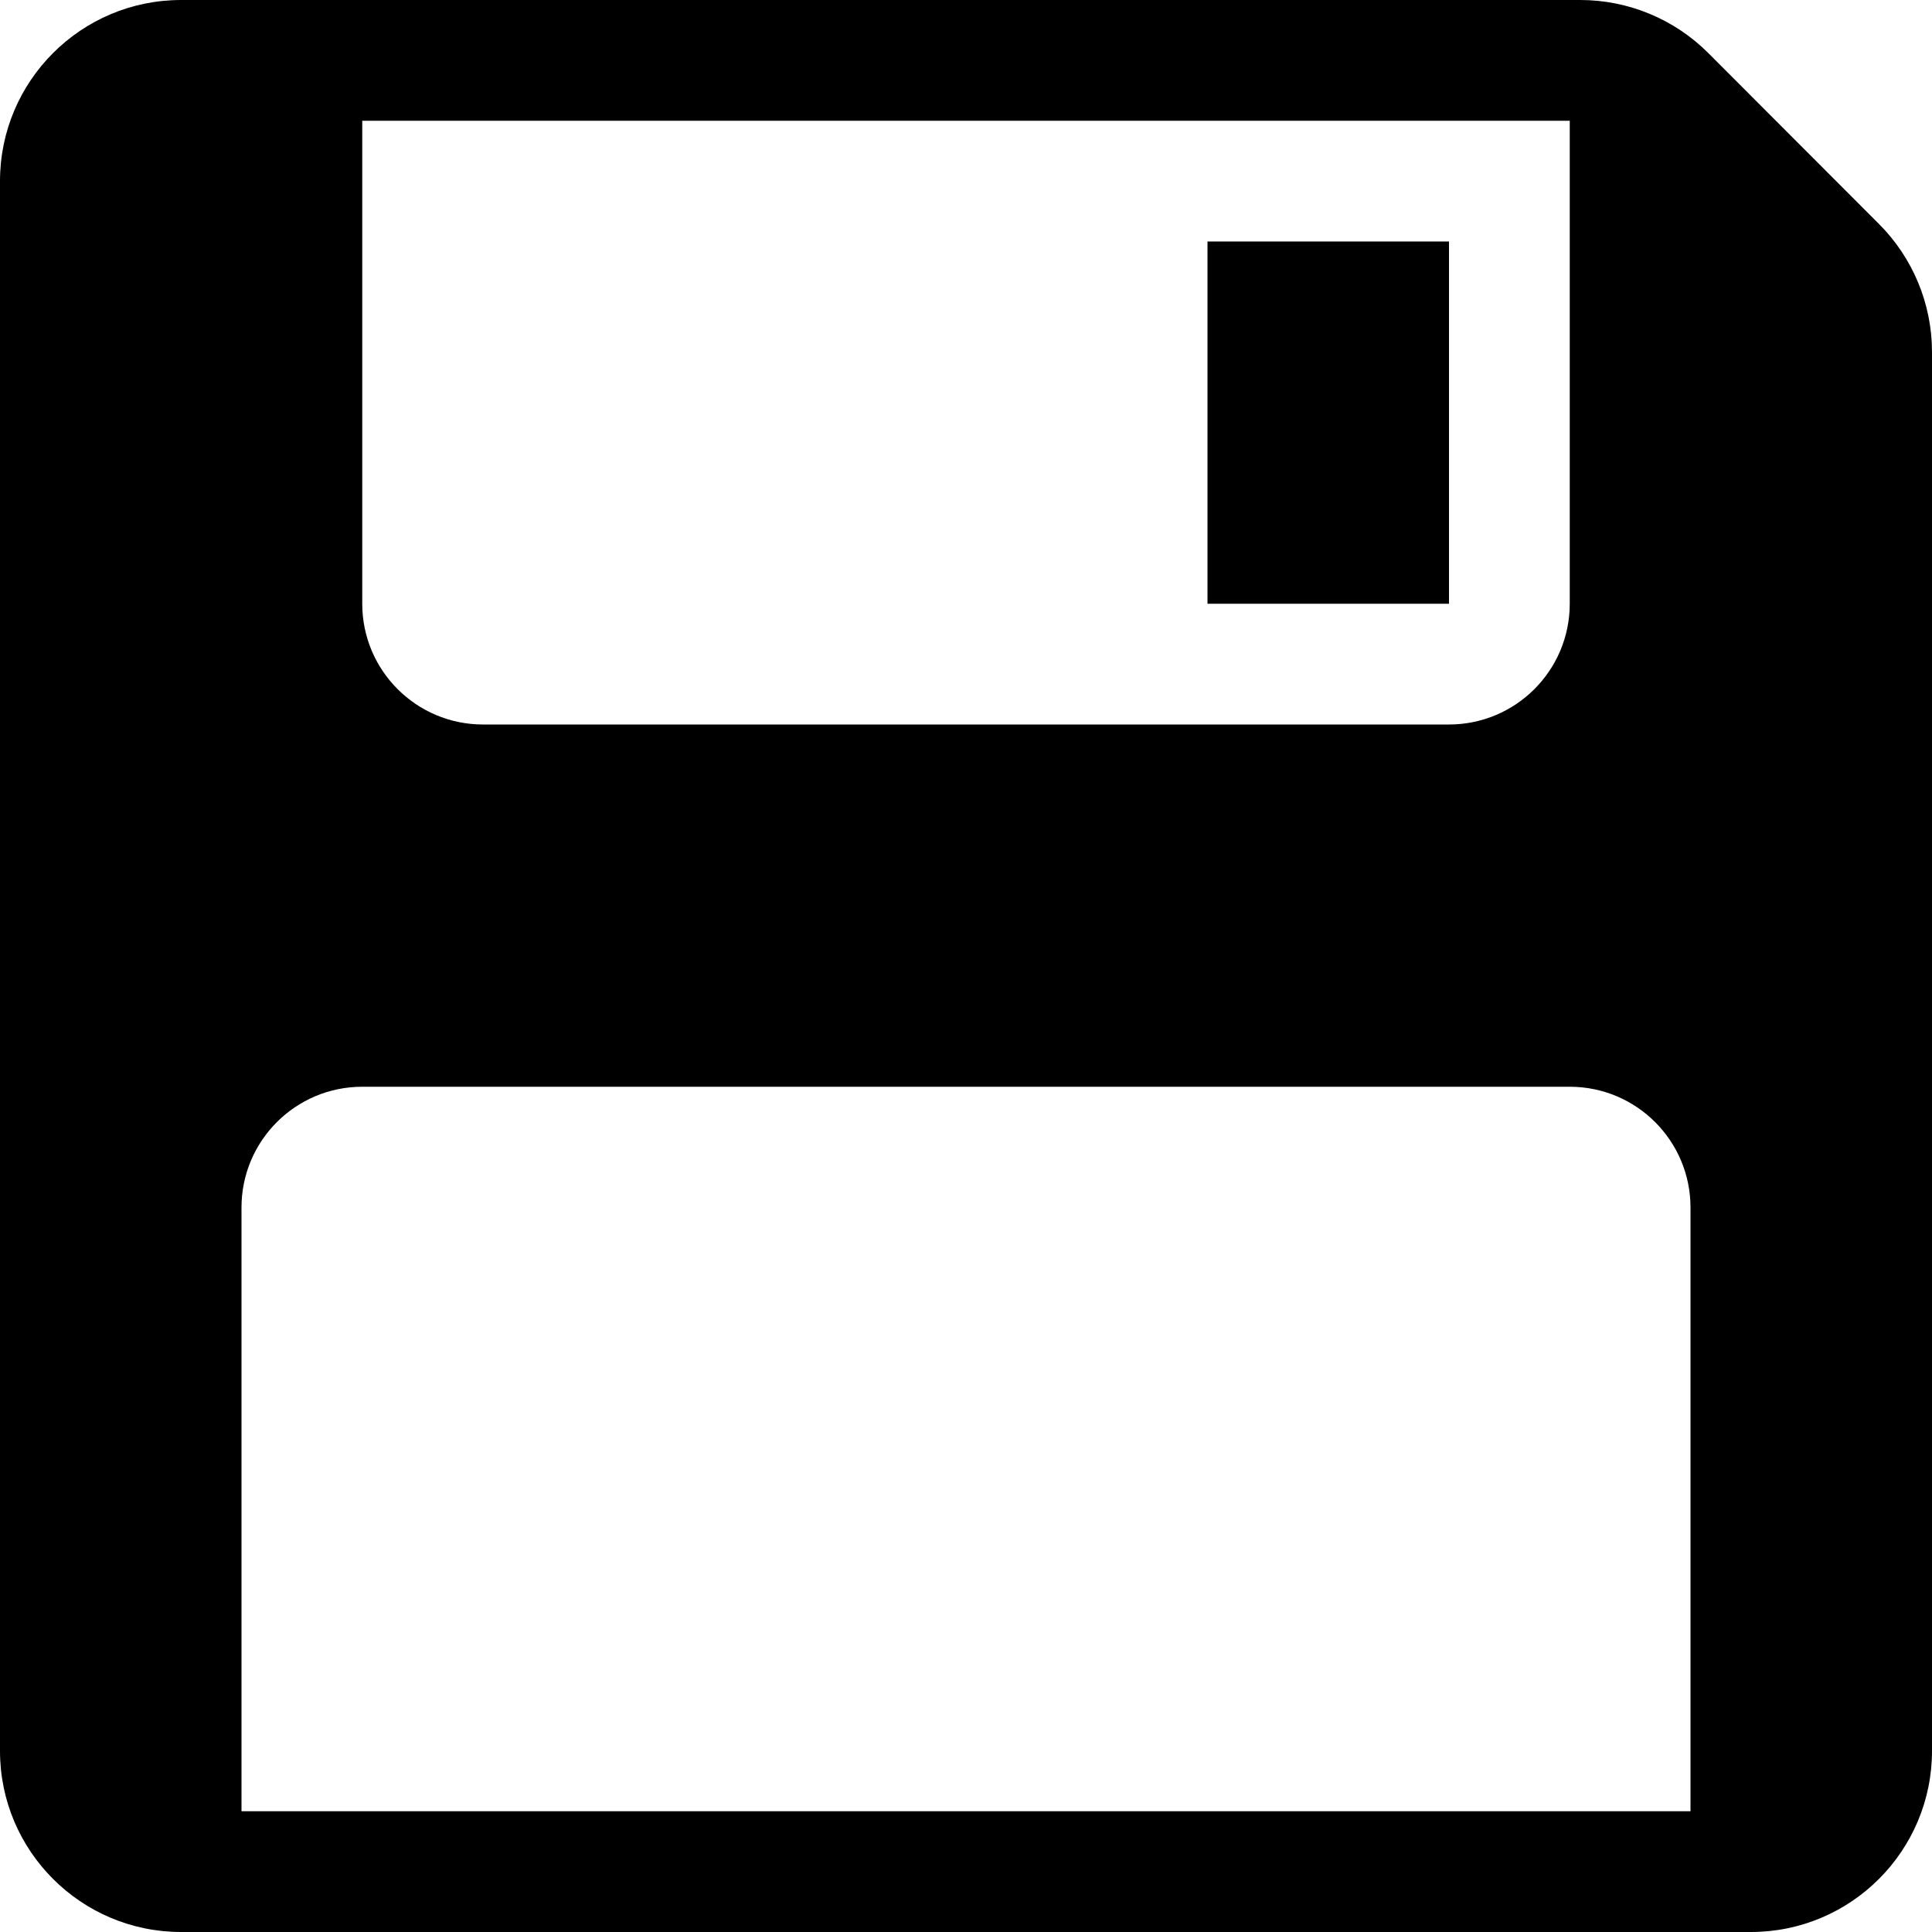
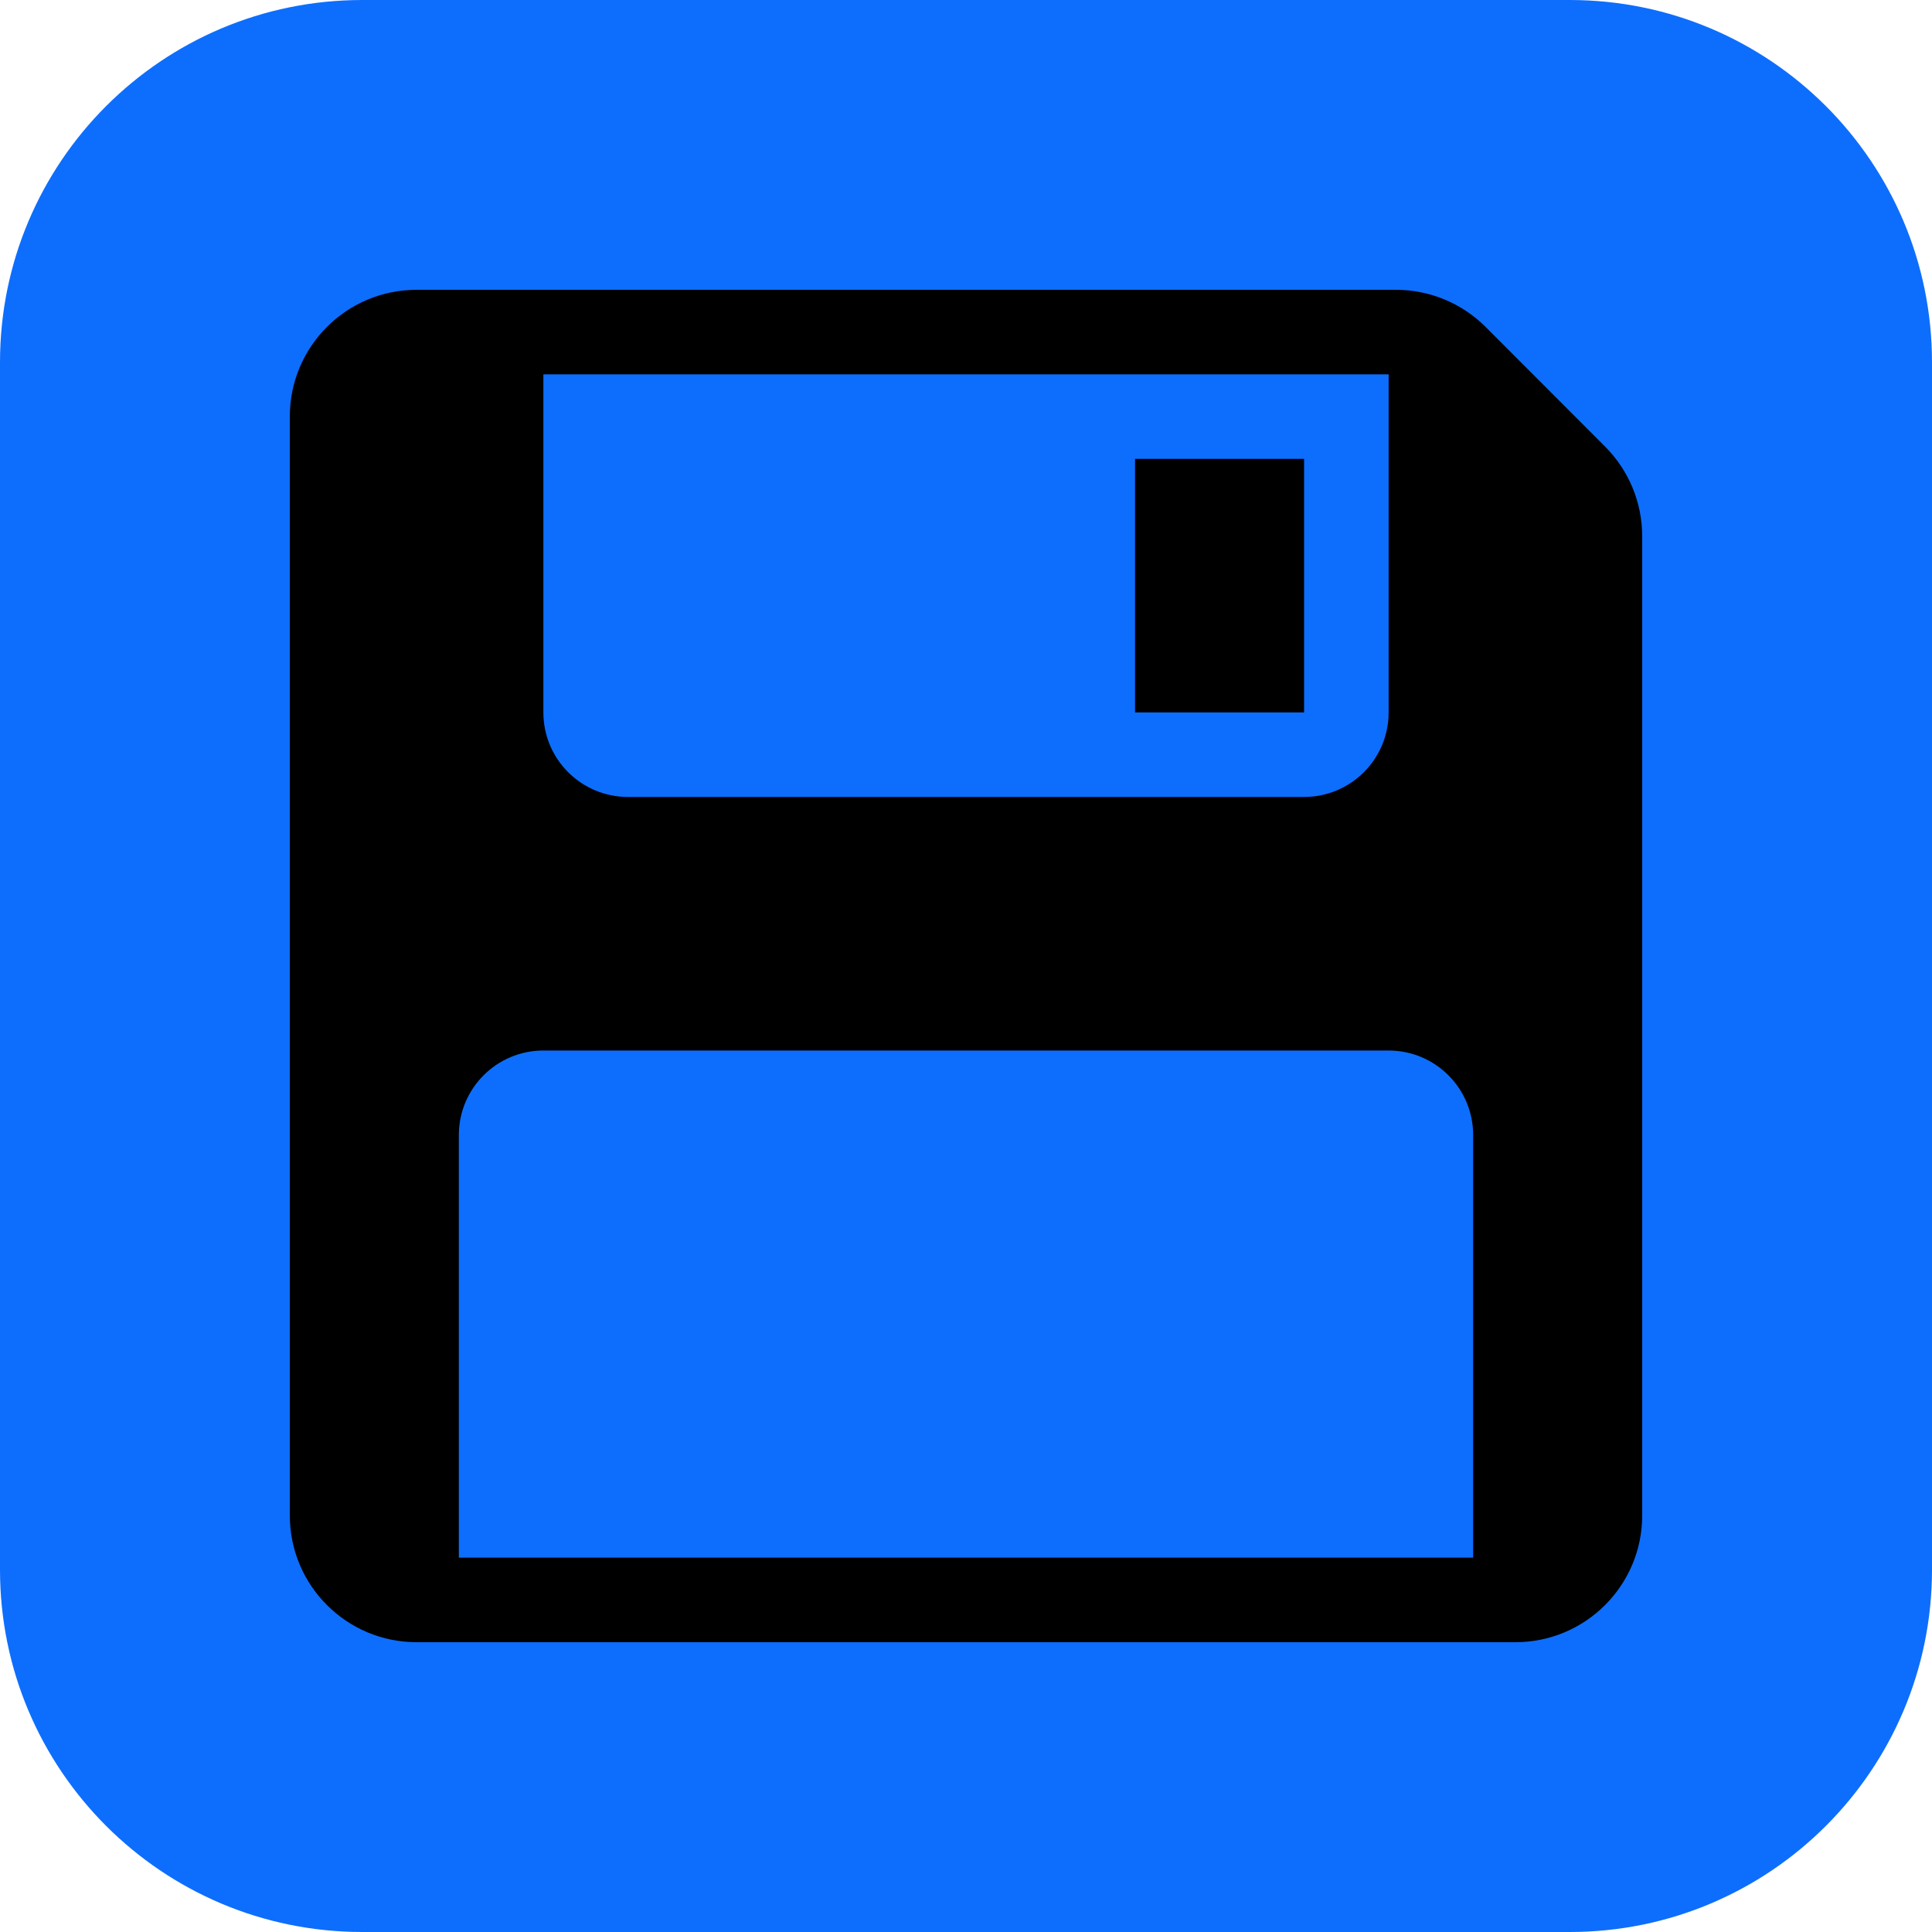
- <svg xmlns="http://www.w3.org/2000/svg" width="16" height="16" fill="currentColor" class="bi bi-floppy2-fill" viewBox="0 0 16 16">
-   <path d="M12 2h-2v3h2z" />
-   <path d="M1.5 0A1.5 1.5 0 0 0 0 1.5v13A1.5 1.5 0 0 0 1.5 16h13a1.5 1.5 0 0 0 1.5-1.5V2.914a1.5 1.5 0 0 0-.44-1.06L14.147.439A1.5 1.5 0 0 0 13.086 0zM4 6a1 1 0 0 1-1-1V1h10v4a1 1 0 0 1-1 1zM3 9h10a1 1 0 0 1 1 1v5H2v-5a1 1 0 0 1 1-1" />
+ <svg xmlns="http://www.w3.org/2000/svg" viewBox="0 0 16 16" width="16" height="16" role="img" aria-label="Kit Cochrane">
+   <rect width="16" height="16" rx="3" fill="#0d6efd" />
+   <g transform="translate(2.4 2.4) scale(0.7)" fill="#000">
+     <path d="M12 2h-2v3h2z" />
+     <path d="M1.5 0A1.5 1.5 0 0 0 0 1.5v13A1.5 1.5 0 0 0 1.5 16h13a1.5 1.5 0 0 0 1.5-1.5V2.914a1.5 1.5 0 0 0-.44-1.06L14.147.439A1.5 1.5 0 0 0 13.086 0zM4 6a1 1 0 0 1-1-1V1h10v4a1 1 0 0 1-1 1zM3 9h10a1 1 0 0 1 1 1v5H2v-5a1 1 0 0 1 1-1" />
+   </g>
</svg>
